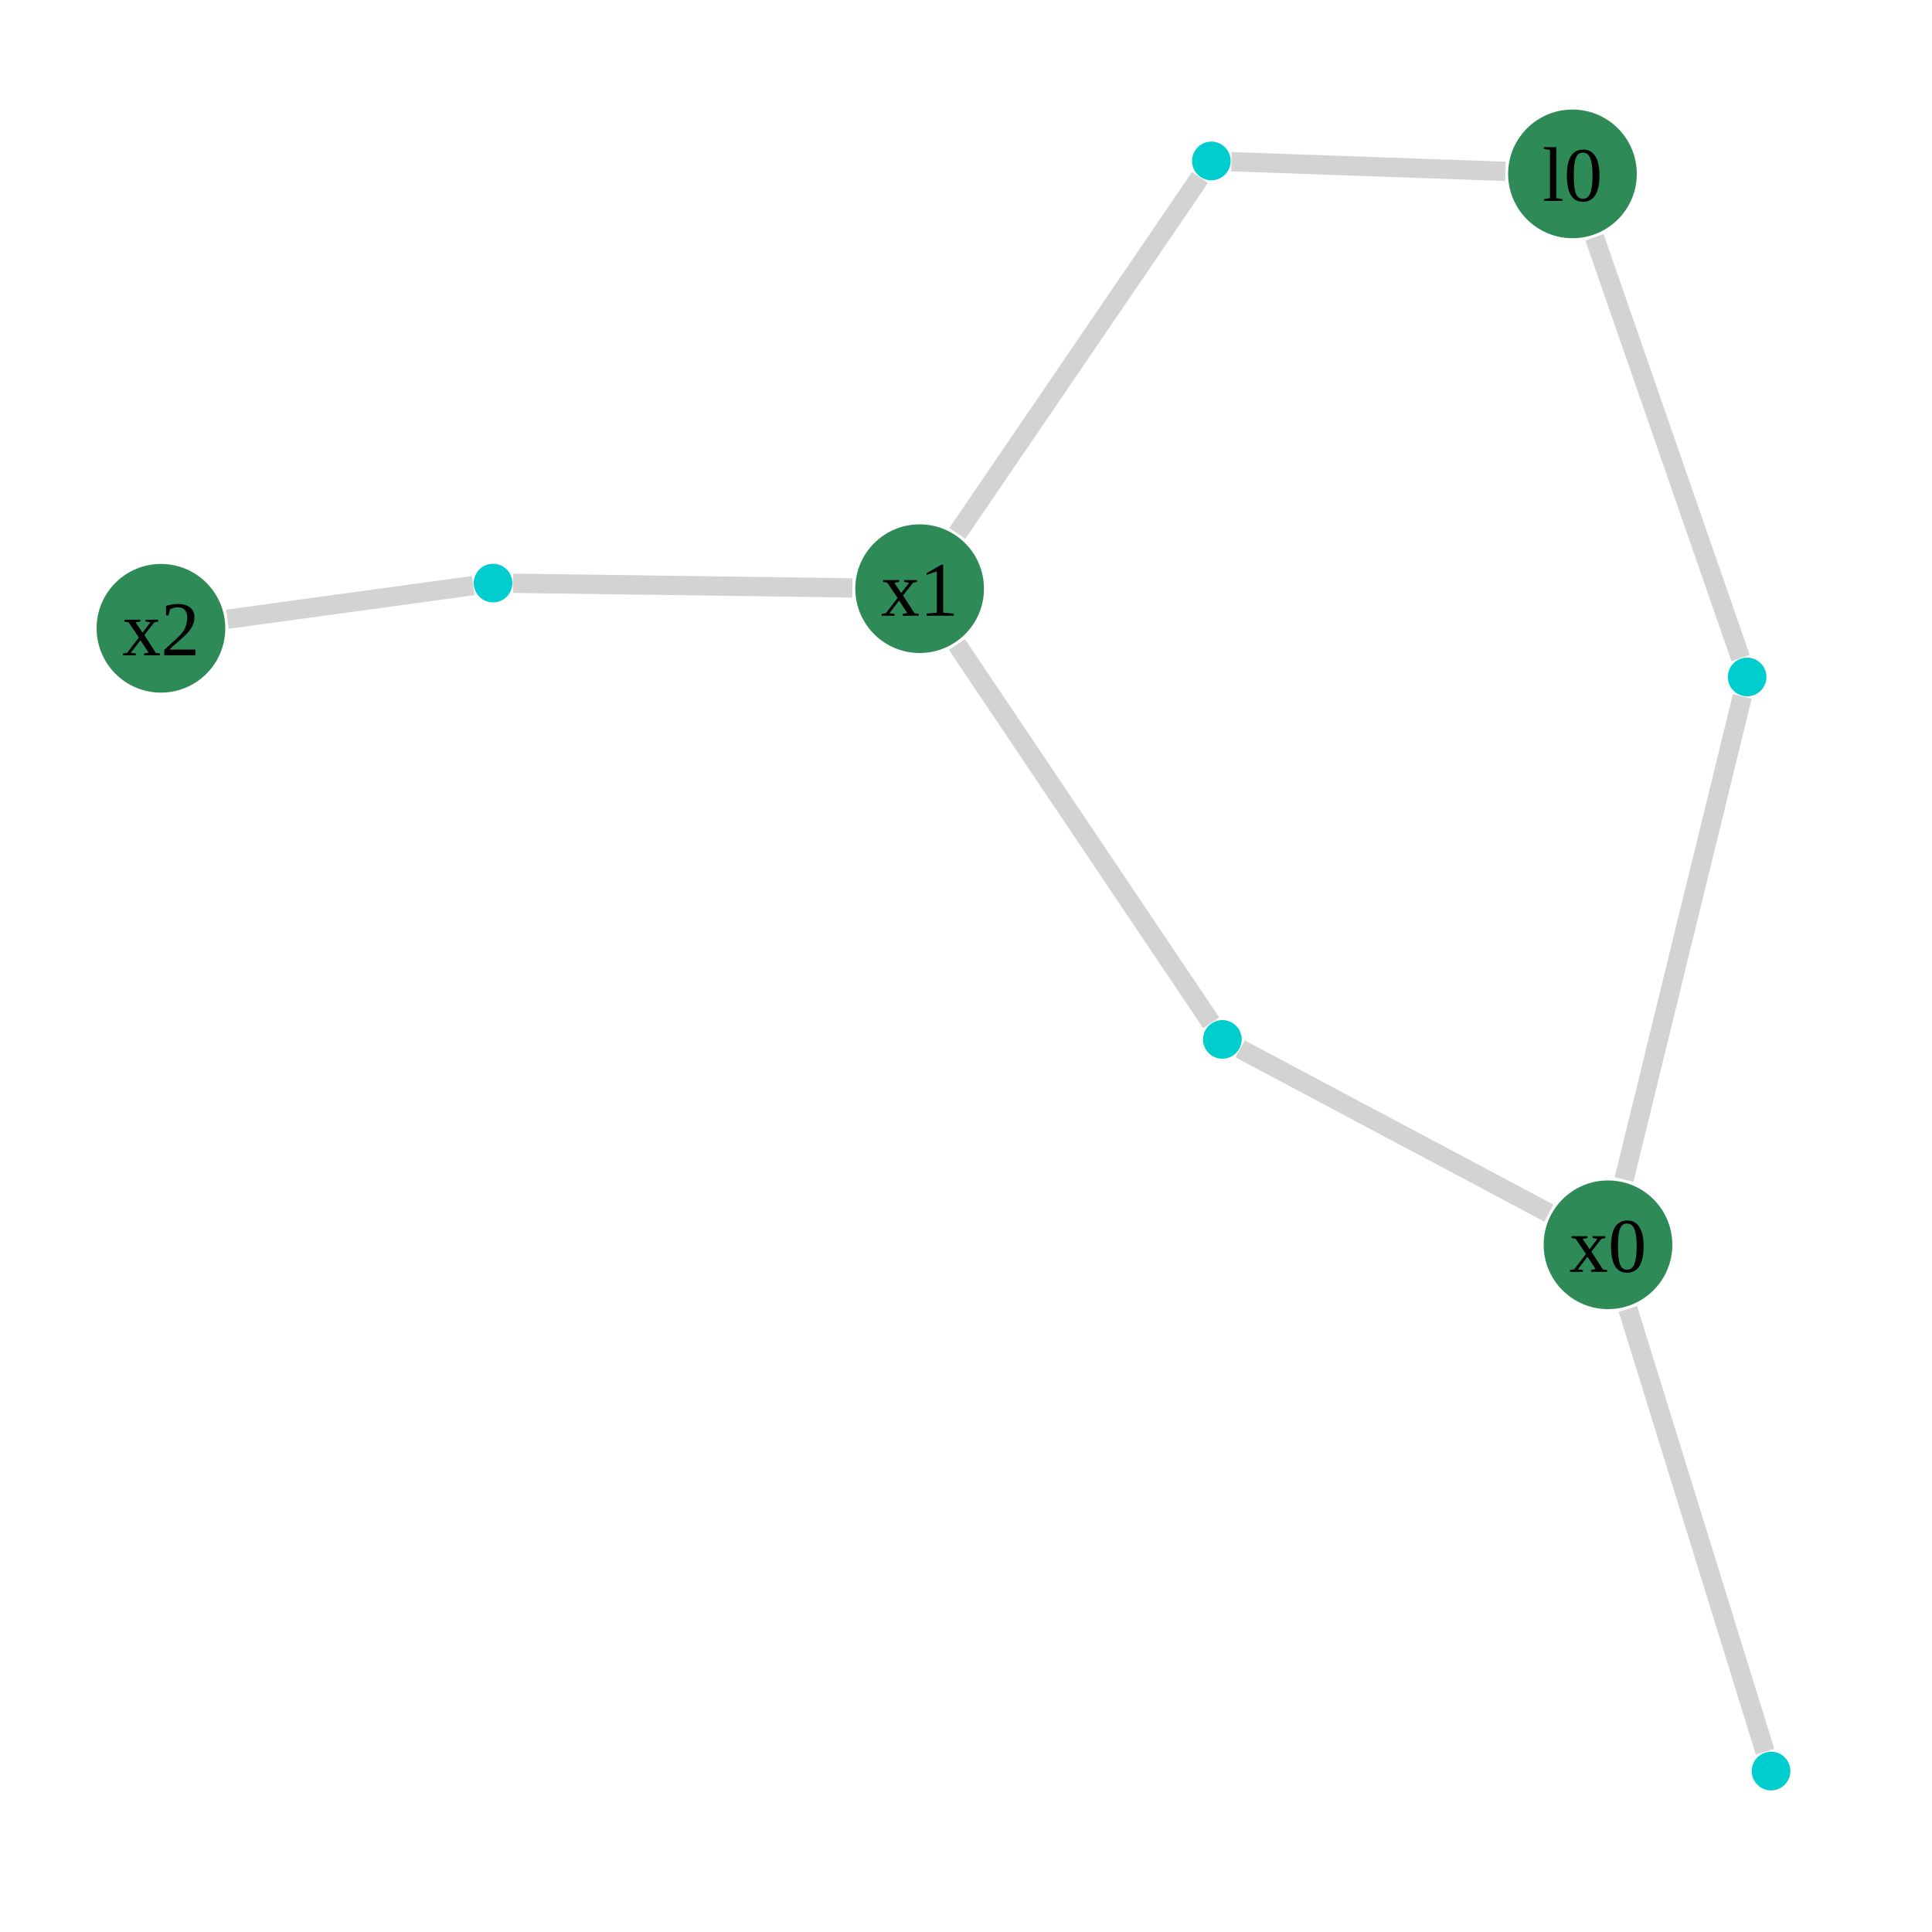
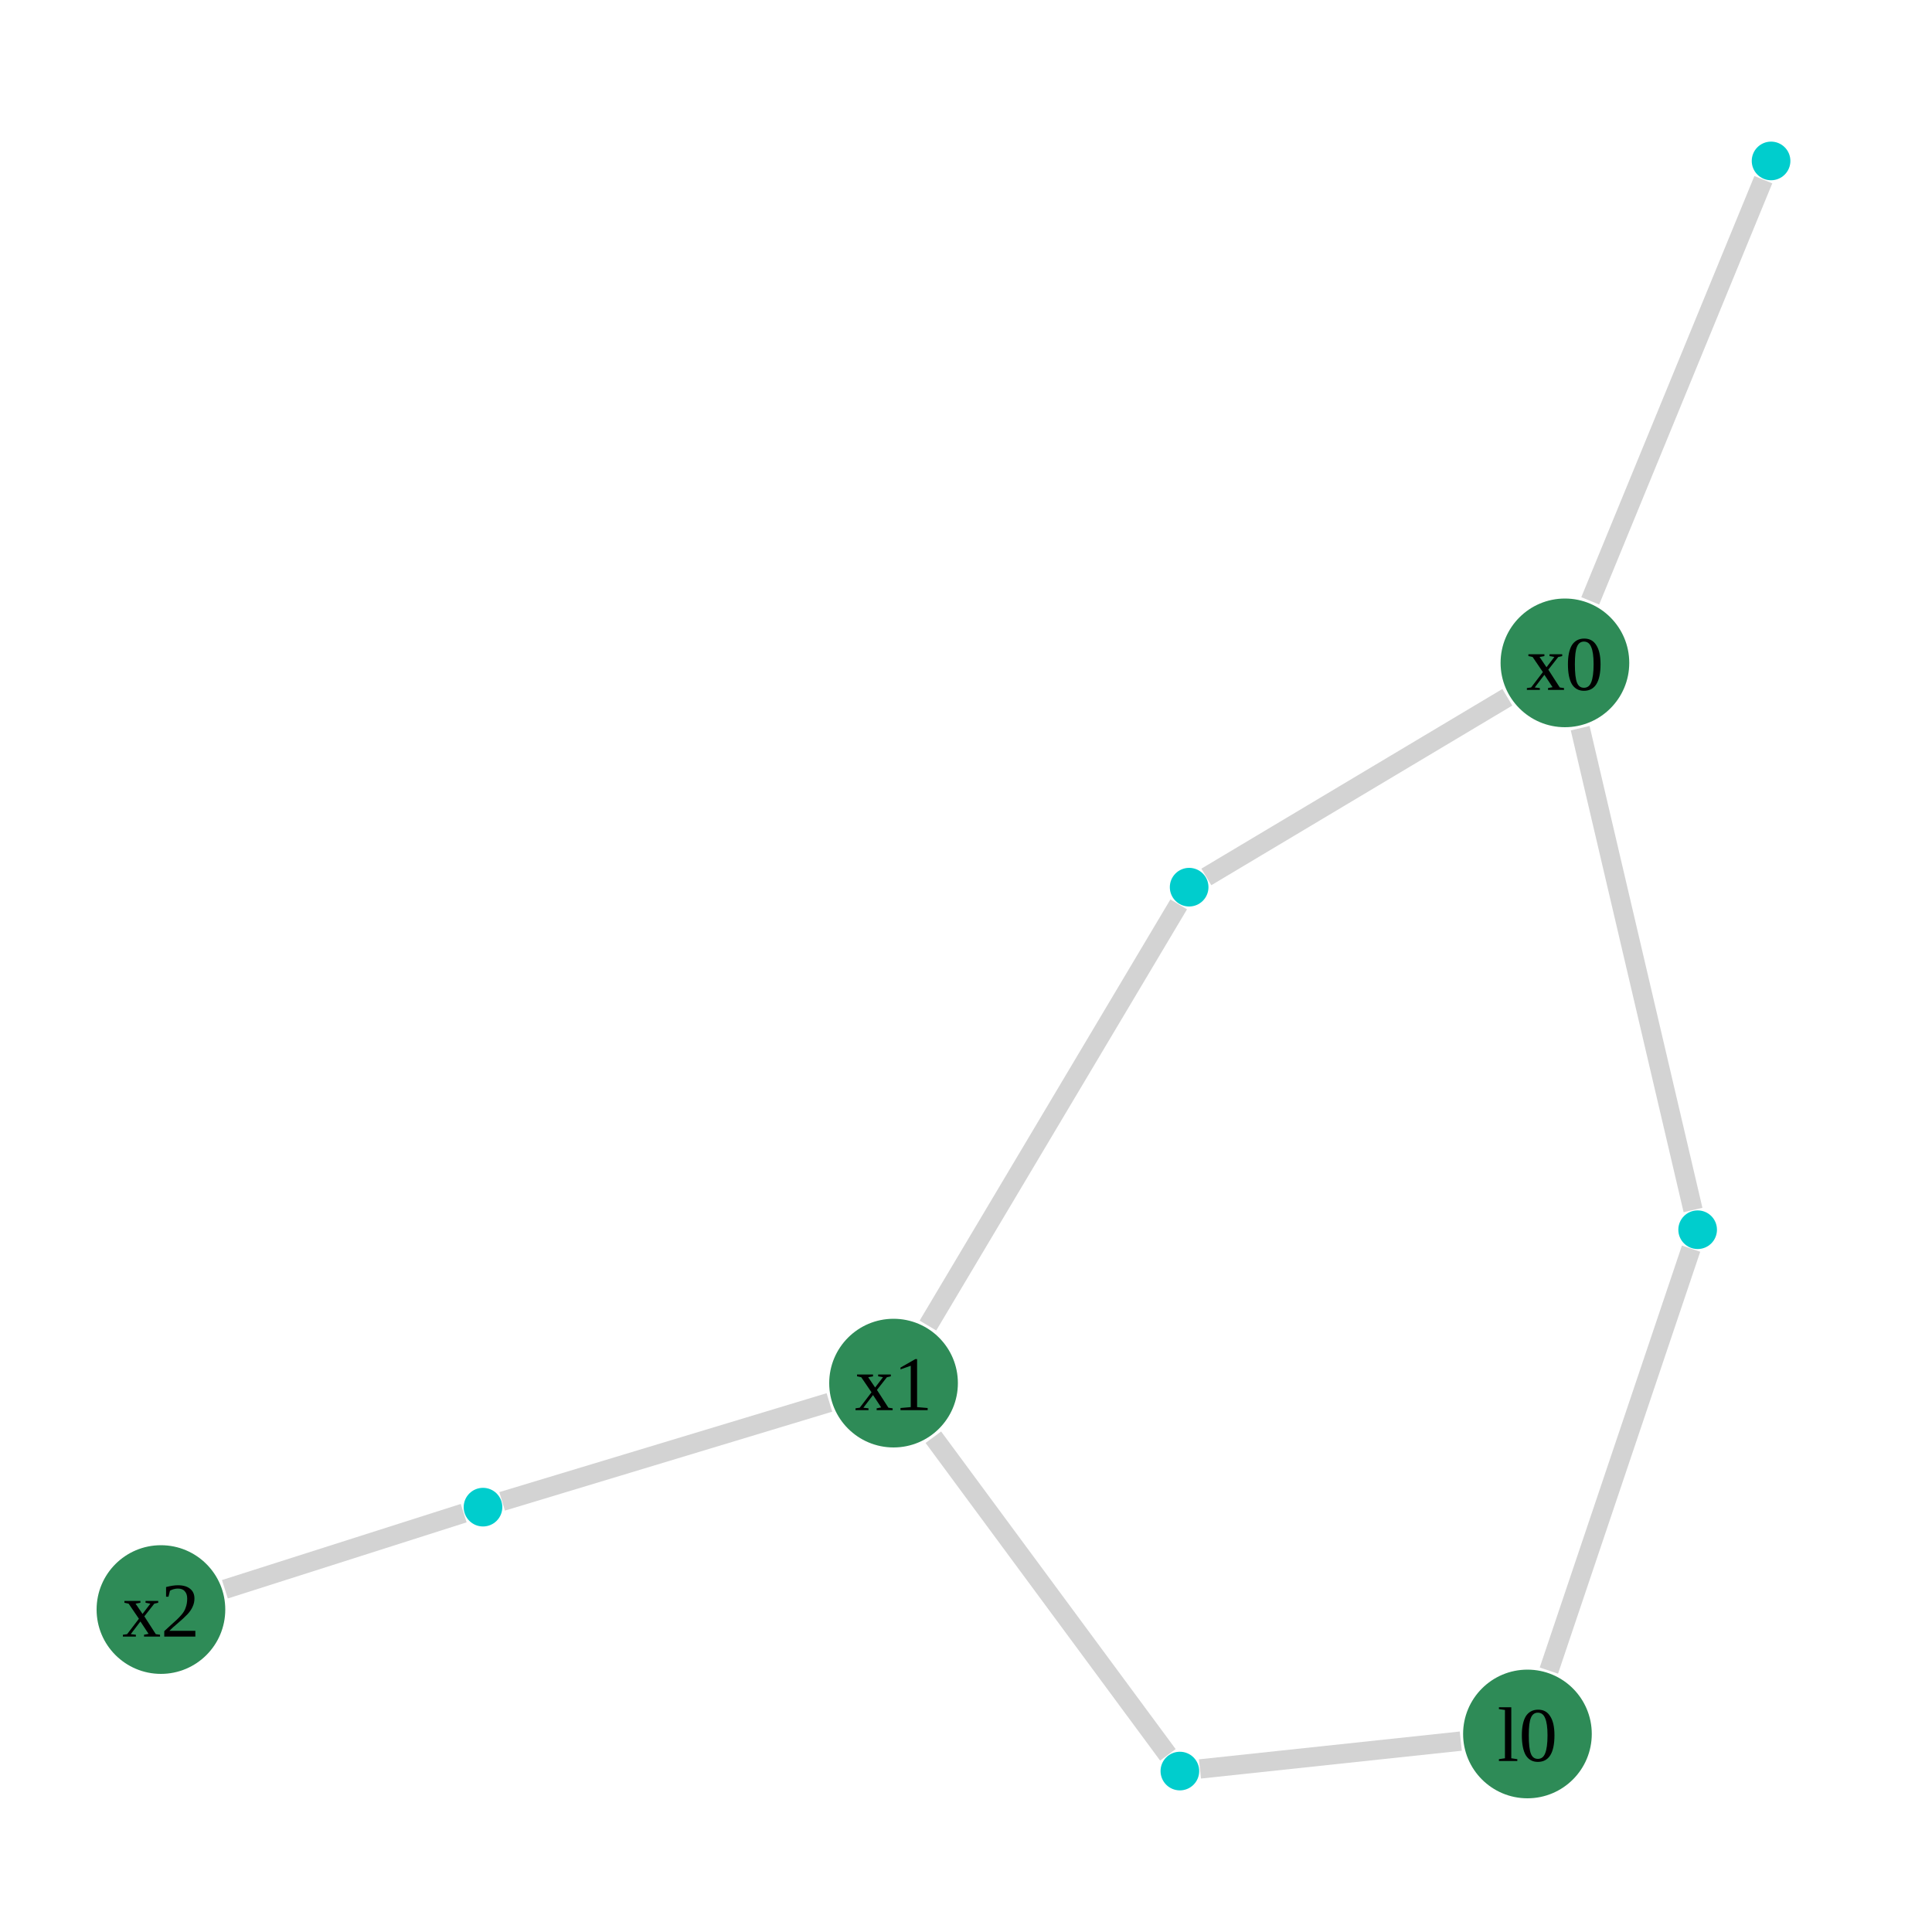
<svg xmlns="http://www.w3.org/2000/svg" version="1.2" width="100mm" height="100mm" viewBox="0 0 100 100" stroke="none" fill="#000000" stroke-width="0.3" font-size="3.88">
  <defs>
    <marker id="arrow" markerWidth="15" markerHeight="7" refX="5" refY="3.5" orient="auto" markerUnits="strokeWidth">
      <path d="M0,0 L15,3.5 L0,7 z" stroke="context-stroke" fill="context-stroke" />
    </marker>
  </defs>
-   <g stroke-width="1" fill="#000000" fill-opacity="0.000" stroke="#D3D3D3" id="img-3c39f09e-1">
-     <g transform="translate(87.81,79.21)">
-       <path fill="none" d="M-3.55,-11.46 L 3.55 11.46" class="primitive" />
+   <g stroke-width="1" fill="#000000" fill-opacity="0.000" stroke="#D3D3D3" id="img-3861f431-1">
+     <g transform="translate(86.79,20.2)">
+       <path fill="none" d="M-4.48,10.9 L 4.48 -10.9" class="primitive" />
    </g>
-     <g transform="translate(72.18,58.54)">
-       <path fill="none" d="M7.99,4.25 L -7.99 -4.25" class="primitive" />
+     <g transform="translate(70.23,40.74)">
+       <path fill="none" d="M7.79,-4.65 L -7.79 4.65" class="primitive" />
    </g>
-     <g transform="translate(87.12,48.55)">
-       <path fill="none" d="M-3.06,12.5 L 3.06 -12.5" class="primitive" />
+     <g transform="translate(84.71,50.16)">
+       <path fill="none" d="M-2.92,-12.47 L 2.92 12.47" class="primitive" />
    </g>
-     <g transform="translate(56.11,43.15)">
-       <path fill="none" d="M-6.58,-9.79 L 6.58 9.79" class="primitive" />
+     <g transform="translate(54.52,57.71)">
+       <path fill="none" d="M-6.49,10.9 L 6.49 -10.9" class="primitive" />
    </g>
-     <g transform="translate(55.83,18.4)">
-       <path fill="none" d="M-6.28,9.21 L 6.28 -9.21" class="primitive" />
+     <g transform="translate(54.38,82.61)">
+       <path fill="none" d="M-6.07,-8.22 L 6.07 8.22" class="primitive" />
    </g>
-     <g transform="translate(35.34,30.31)">
-       <path fill="none" d="M8.78,0.12 L -8.78 -0.12" class="primitive" />
+     <g transform="translate(34.46,75.15)">
+       <path fill="none" d="M8.47,-2.56 L -8.47 2.56" class="primitive" />
    </g>
-     <g transform="translate(86.31,23.17)">
-       <path fill="none" d="M-3.78,-10.89 L 3.78 10.89" class="primitive" />
+     <g transform="translate(83.85,75.55)">
+       <path fill="none" d="M-3.68,10.92 L 3.68 -10.92" class="primitive" />
    </g>
-     <g transform="translate(70.83,8.62)">
-       <path fill="none" d="M7.09,0.25 L -7.09 -0.25" class="primitive" />
+     <g transform="translate(68.86,90.84)">
+       <path fill="none" d="M6.75,-0.72 L -6.75 0.72" class="primitive" />
    </g>
-     <g transform="translate(18.13,31.18)">
-       <path fill="none" d="M-6.36,0.87 L 6.36 -0.87" class="primitive" />
+     <g transform="translate(17.82,80.29)">
+       <path fill="none" d="M-6.18,1.97 L 6.18 -1.97" class="primitive" />
    </g>
  </g>
-   <g stroke-width="1" stroke="#D3D3D3" id="img-3c39f09e-2">
+   <g stroke-width="1" stroke="#D3D3D3" id="img-3861f431-2">
</g>
-   <g font-size="4" stroke="#000000" stroke-opacity="0.000" fill="#000000" id="img-3c39f09e-3">
+   <g font-size="4" stroke="#000000" stroke-opacity="0.000" fill="#000000" id="img-3861f431-3">
</g>
-   <g stroke-width="0" stroke="#000000" stroke-opacity="0.000" id="img-3c39f09e-4">
-     <g transform="translate(83.23,64.43)" fill="#2E8B57">
+   <g stroke-width="0" stroke="#000000" stroke-opacity="0.000" id="img-3861f431-4">
+     <g transform="translate(81,34.31)" fill="#2E8B57">
      <circle cx="0" cy="0" r="3.33" class="primitive" />
    </g>
-     <g transform="translate(47.6,30.47)" fill="#2E8B57">
+     <g transform="translate(46.25,71.59)" fill="#2E8B57">
      <circle cx="0" cy="0" r="3.33" class="primitive" />
    </g>
-     <g transform="translate(81.39,9)" fill="#2E8B57">
+     <g transform="translate(79.06,89.75)" fill="#2E8B57">
      <circle cx="0" cy="0" r="3.33" class="primitive" />
    </g>
-     <g transform="translate(91.67,91.67)" fill="#00CDCD">
+     <g transform="translate(91.67,8.33)" fill="#00CDCD">
      <circle cx="0" cy="0" r="1" class="primitive" />
    </g>
-     <g transform="translate(63.27,53.8)" fill="#00CDCD">
+     <g transform="translate(61.55,45.92)" fill="#00CDCD">
      <circle cx="0" cy="0" r="1" class="primitive" />
    </g>
-     <g transform="translate(90.43,35.04)" fill="#00CDCD">
+     <g transform="translate(87.87,63.65)" fill="#00CDCD">
      <circle cx="0" cy="0" r="1" class="primitive" />
    </g>
-     <g transform="translate(62.7,8.33)" fill="#00CDCD">
+     <g transform="translate(61.07,91.67)" fill="#00CDCD">
      <circle cx="0" cy="0" r="1" class="primitive" />
    </g>
-     <g transform="translate(8.33,32.52)" fill="#2E8B57">
+     <g transform="translate(8.33,83.31)" fill="#2E8B57">
      <circle cx="0" cy="0" r="3.33" class="primitive" />
    </g>
-     <g transform="translate(25.52,30.18)" fill="#00CDCD">
+     <g transform="translate(25,78.01)" fill="#00CDCD">
      <circle cx="0" cy="0" r="1" class="primitive" />
    </g>
  </g>
-   <g font-size="4" stroke="#000000" stroke-opacity="0.000" fill="#000000" id="img-3c39f09e-5">
-     <g transform="translate(83.23,64.43)">
+   <g font-size="4" stroke="#000000" stroke-opacity="0.000" fill="#000000" id="img-3861f431-5">
+     <g transform="translate(81,34.31)">
      <g class="primitive">
        <text text-anchor="middle" dy="0.35em">x0</text>
      </g>
    </g>
-     <g transform="translate(47.6,30.47)">
+     <g transform="translate(46.25,71.59)">
      <g class="primitive">
        <text text-anchor="middle" dy="0.35em">x1</text>
      </g>
    </g>
-     <g transform="translate(81.39,9)">
+     <g transform="translate(79.06,89.75)">
      <g class="primitive">
        <text text-anchor="middle" dy="0.35em">l0</text>
      </g>
    </g>
-     <g transform="translate(91.67,91.67)">
+     <g transform="translate(91.67,8.33)">
      <g class="primitive">
        <text text-anchor="middle" dy="0.35em" />
      </g>
    </g>
-     <g transform="translate(63.27,53.8)">
+     <g transform="translate(61.55,45.92)">
      <g class="primitive">
        <text text-anchor="middle" dy="0.35em" />
      </g>
    </g>
-     <g transform="translate(90.43,35.04)">
+     <g transform="translate(87.87,63.65)">
      <g class="primitive">
        <text text-anchor="middle" dy="0.35em" />
      </g>
    </g>
-     <g transform="translate(62.7,8.33)">
+     <g transform="translate(61.07,91.67)">
      <g class="primitive">
        <text text-anchor="middle" dy="0.35em" />
      </g>
    </g>
-     <g transform="translate(8.33,32.52)">
+     <g transform="translate(8.33,83.31)">
      <g class="primitive">
        <text text-anchor="middle" dy="0.35em">x2</text>
      </g>
    </g>
-     <g transform="translate(25.52,30.18)">
+     <g transform="translate(25,78.01)">
      <g class="primitive">
        <text text-anchor="middle" dy="0.35em" />
      </g>
    </g>
  </g>
</svg>
